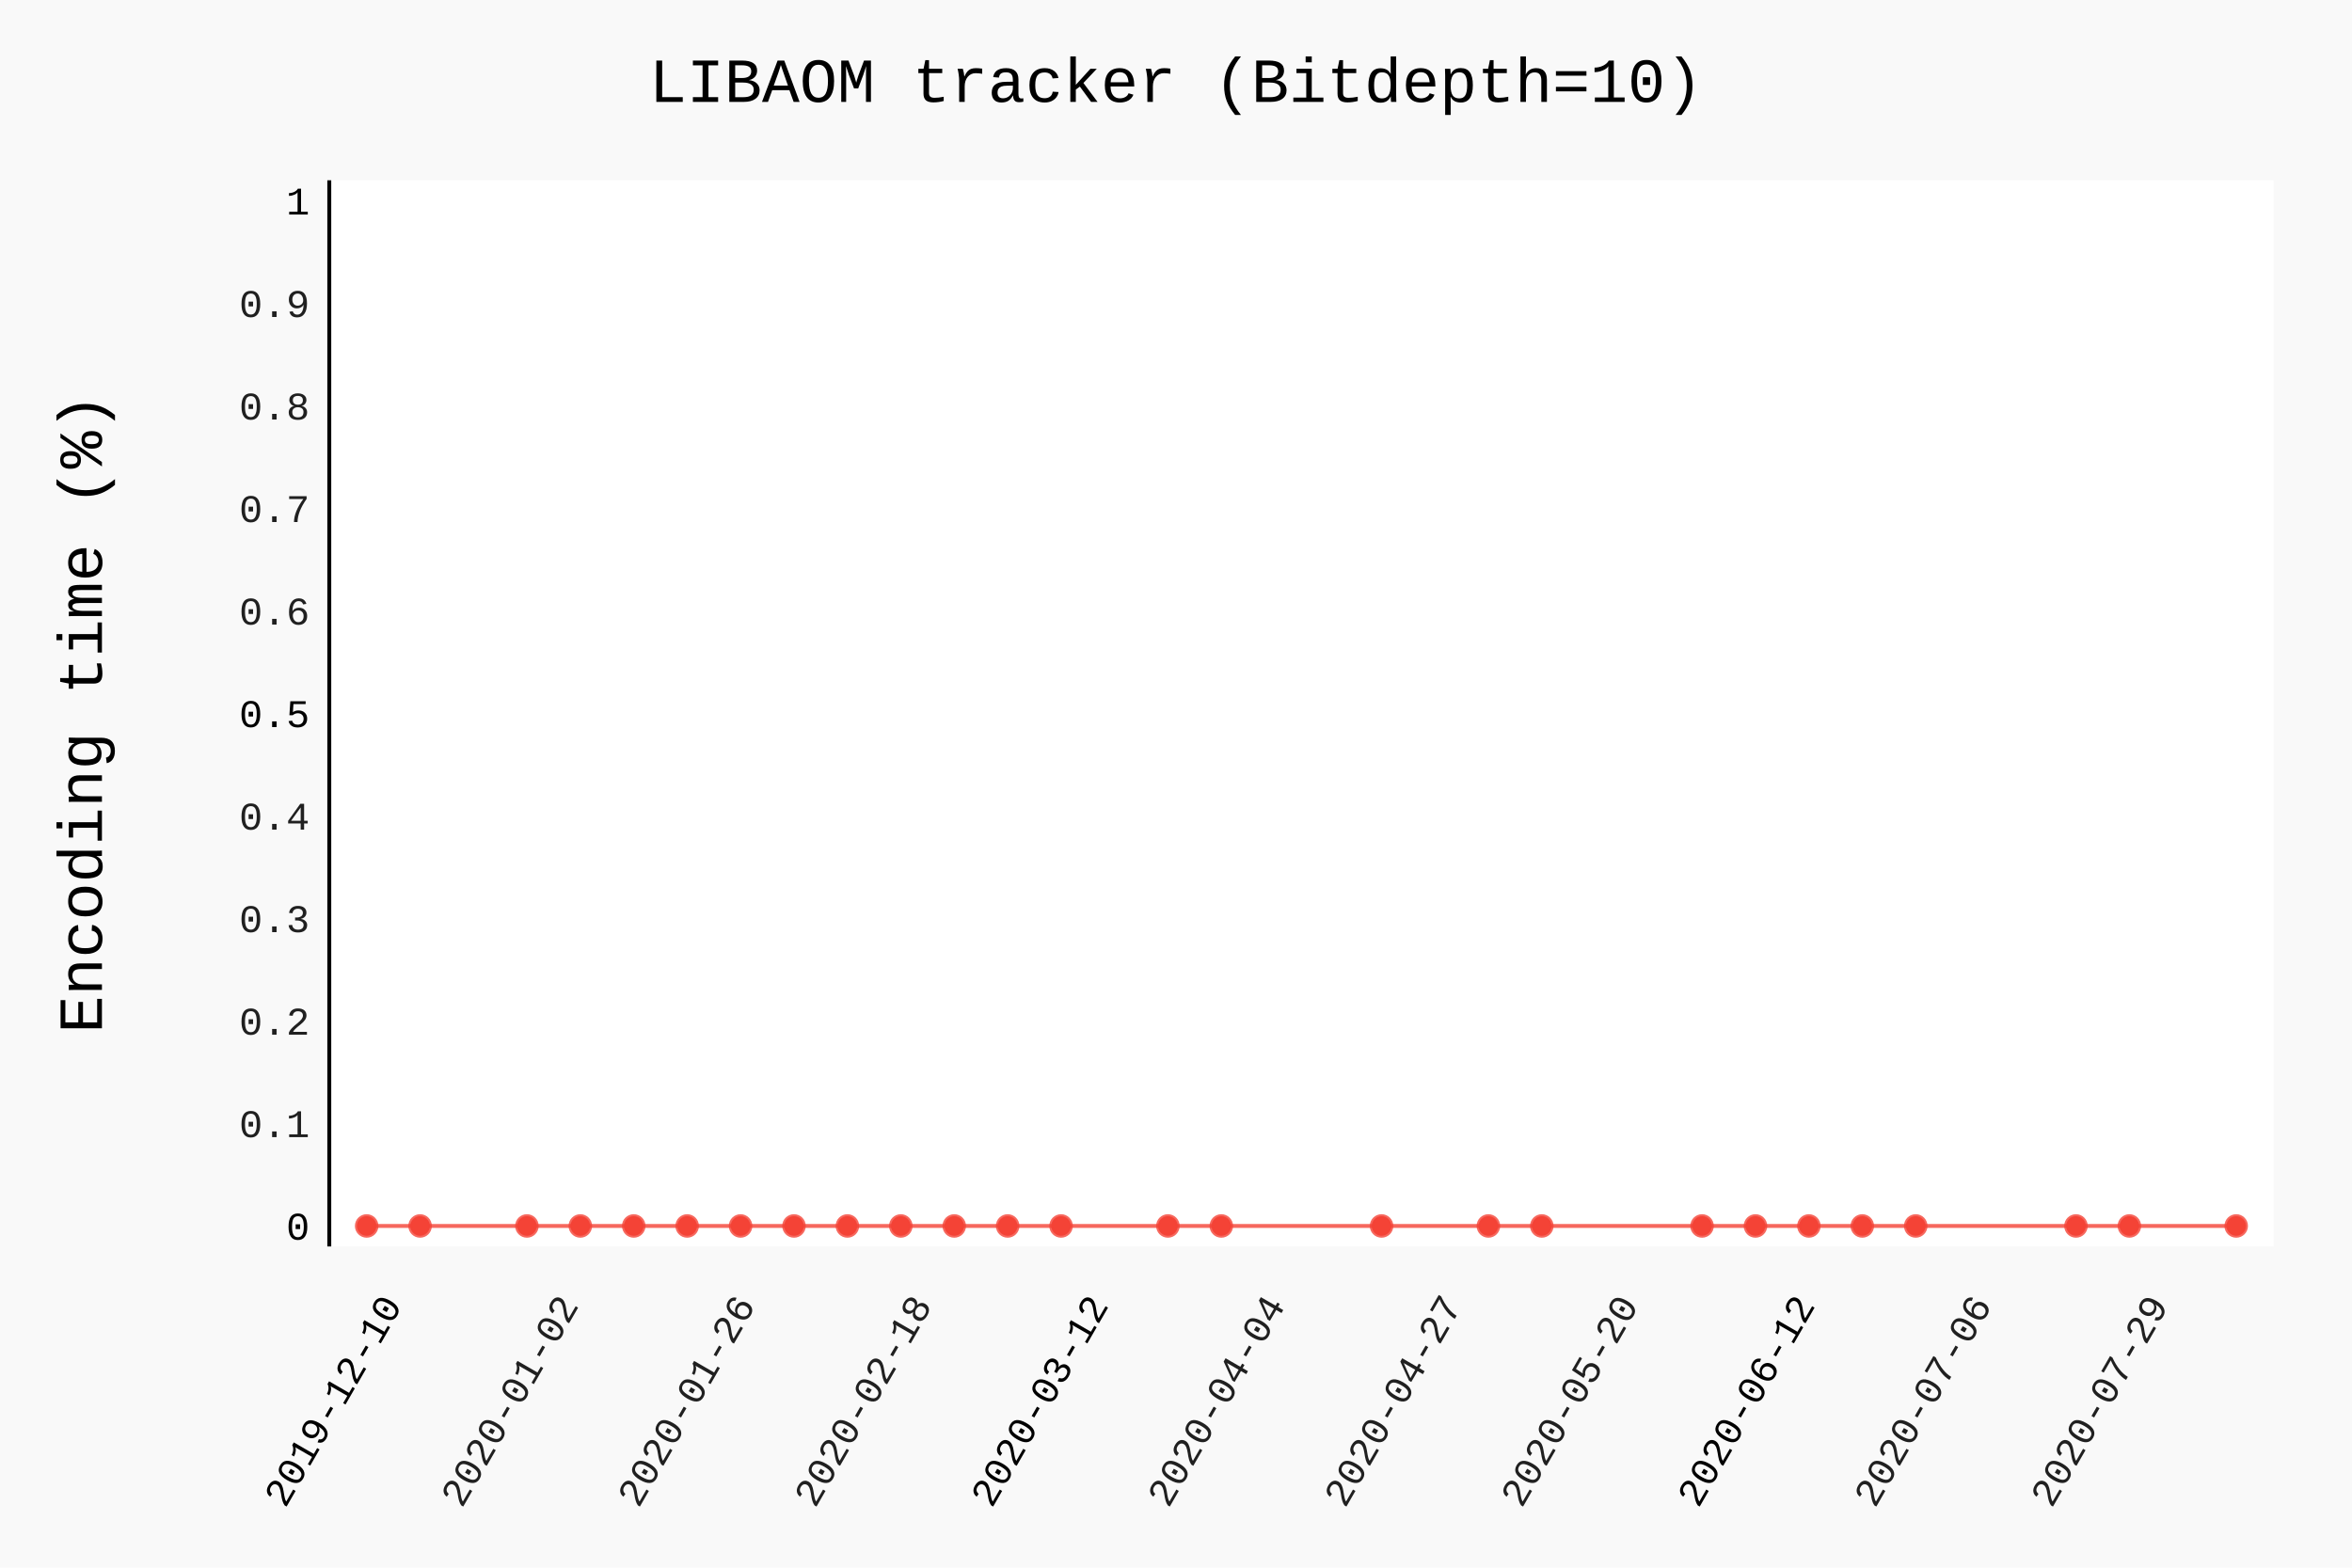
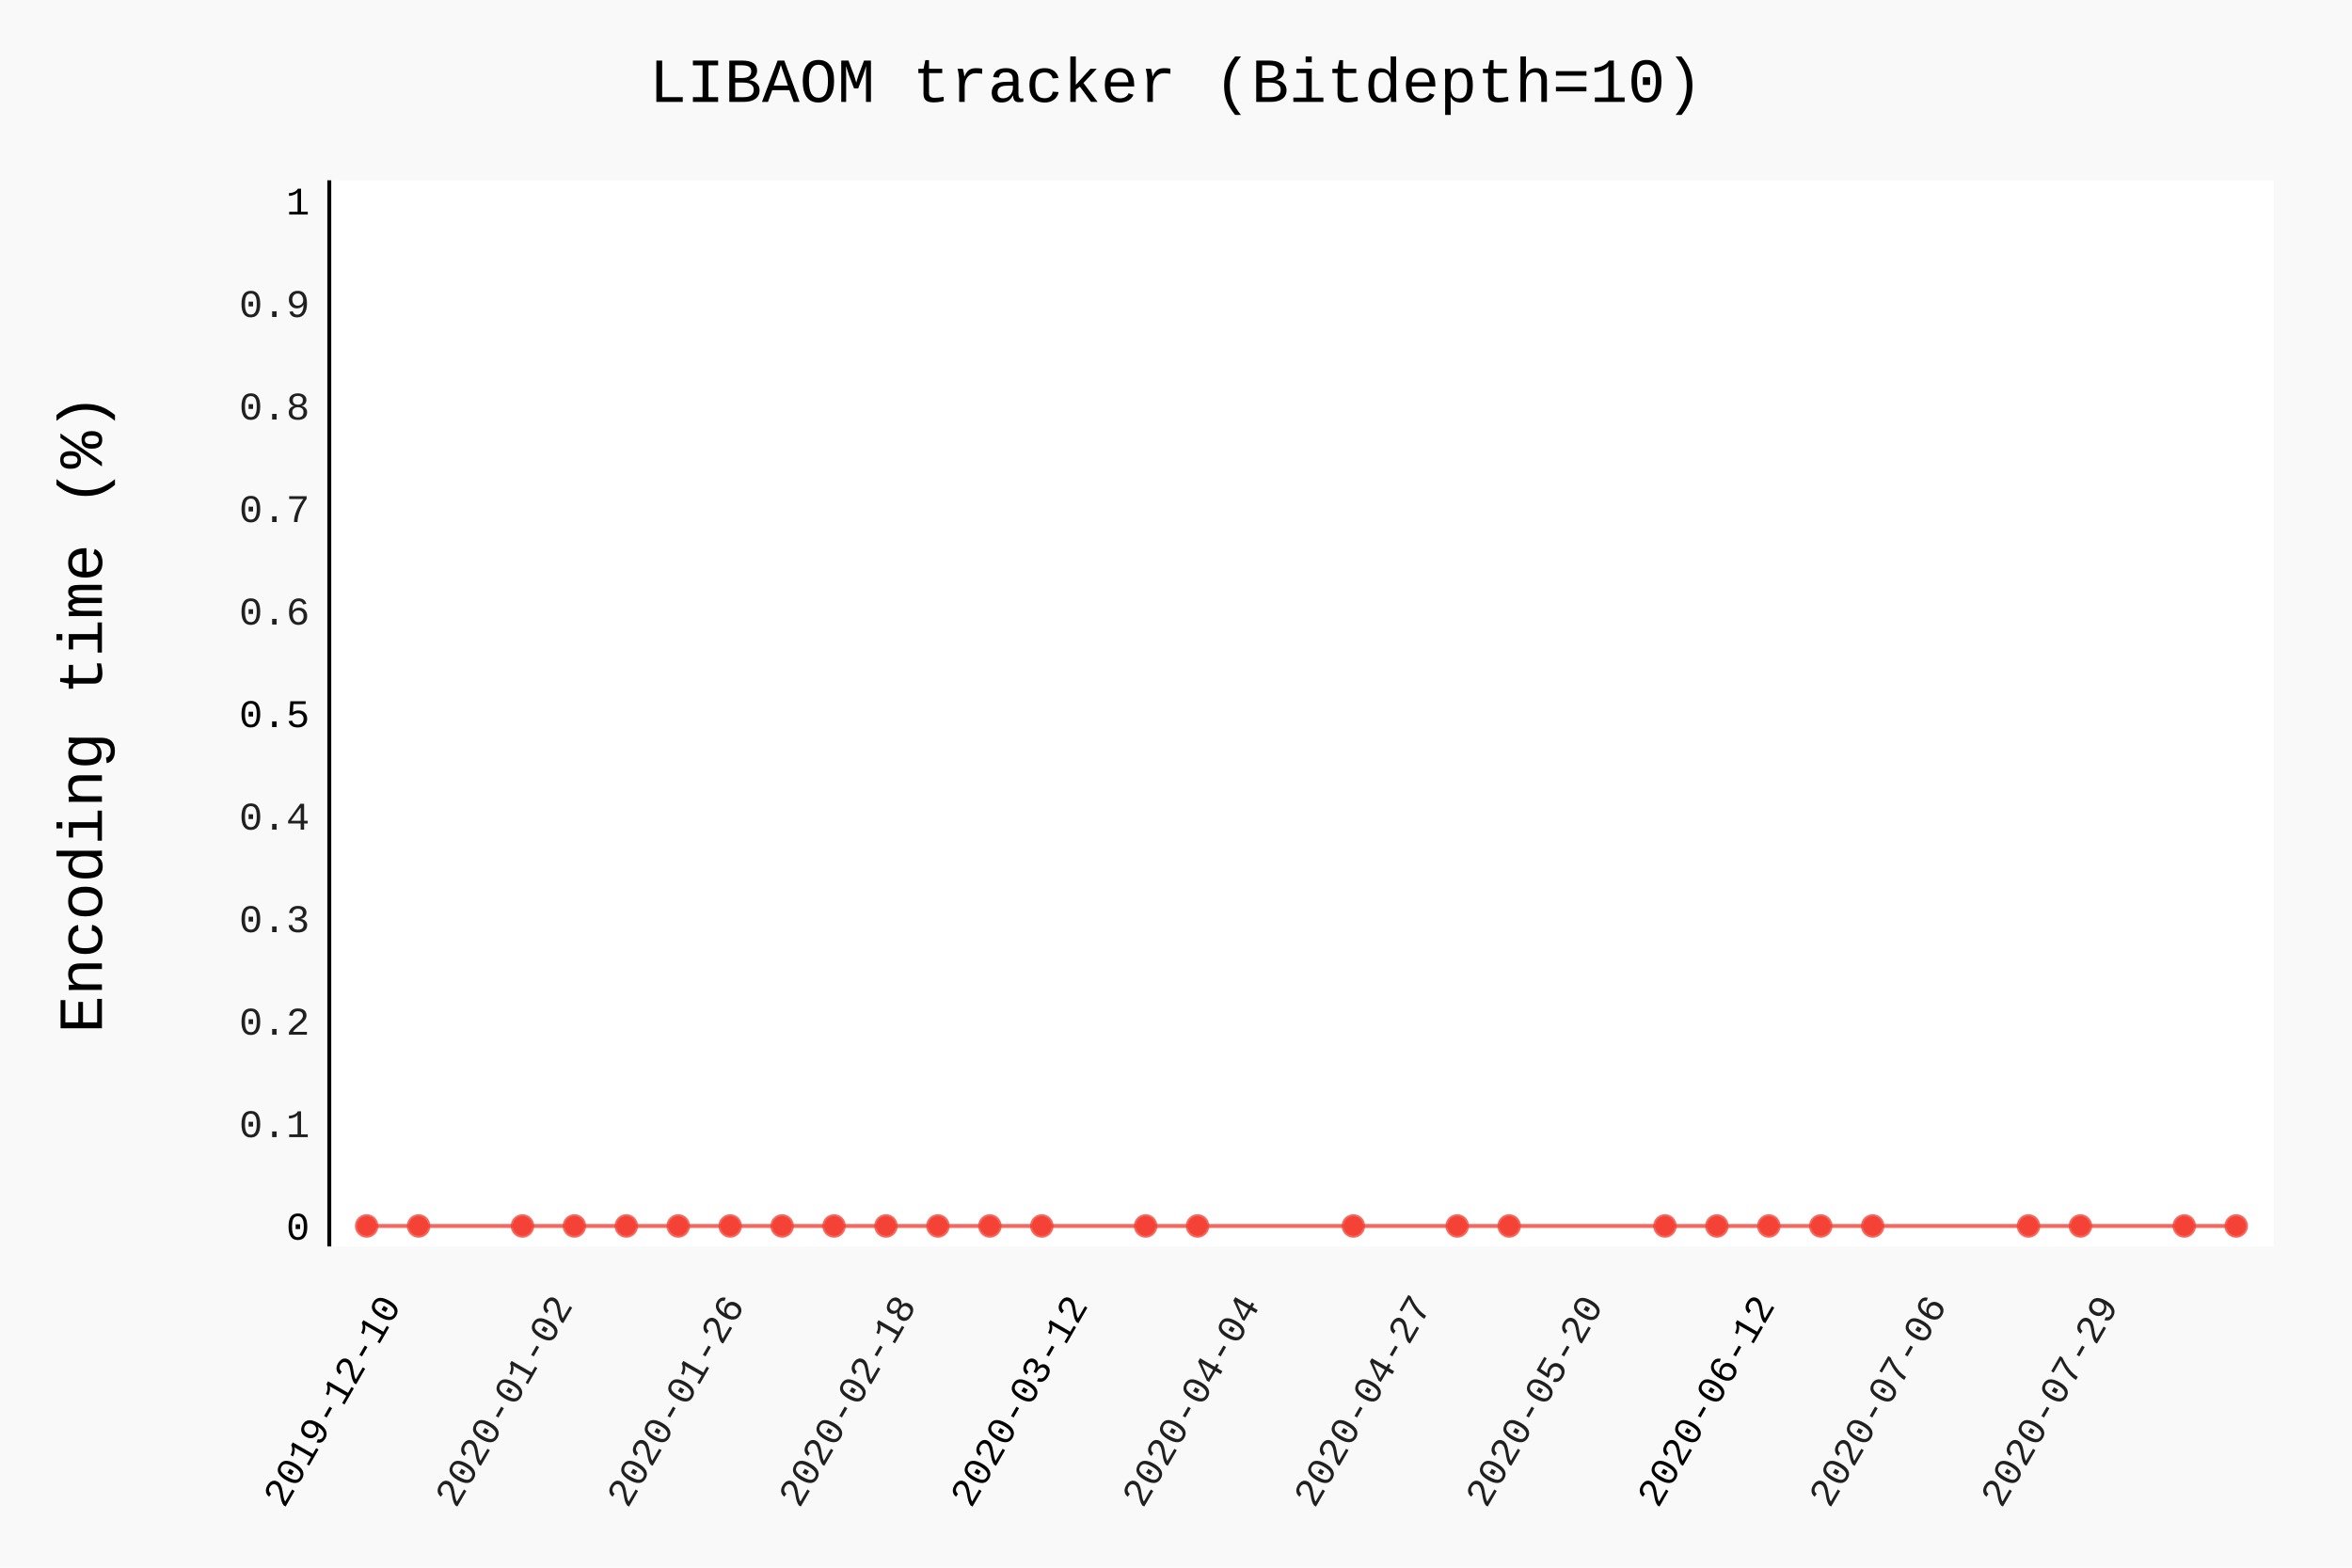
- <svg xmlns="http://www.w3.org/2000/svg" class="pygal-chart" id="chart-cbbcf643-1e58-4b3e-9956-f3c5bb8374a7" viewBox="0 0 600 400">
+ <svg xmlns="http://www.w3.org/2000/svg" class="pygal-chart" id="chart-44dece3c-244c-4600-844a-bf943f470599" viewBox="0 0 600 400">
  <defs>
-     <style type="text/css">#chart-cbbcf643-1e58-4b3e-9956-f3c5bb8374a7{-webkit-user-select:none;-webkit-font-smoothing:antialiased;font-family:Consolas,"Liberation Mono",Menlo,Courier,monospace}#chart-cbbcf643-1e58-4b3e-9956-f3c5bb8374a7 .title{font-family:Consolas,"Liberation Mono",Menlo,Courier,monospace;font-size:16px}#chart-cbbcf643-1e58-4b3e-9956-f3c5bb8374a7 .legends .legend text{font-family:Consolas,"Liberation Mono",Menlo,Courier,monospace;font-size:14px}#chart-cbbcf643-1e58-4b3e-9956-f3c5bb8374a7 .axis text{font-family:Consolas,"Liberation Mono",Menlo,Courier,monospace;font-size:10px}#chart-cbbcf643-1e58-4b3e-9956-f3c5bb8374a7 .axis text.major{font-family:Consolas,"Liberation Mono",Menlo,Courier,monospace;font-size:10px}#chart-cbbcf643-1e58-4b3e-9956-f3c5bb8374a7 .text-overlay text.value{font-family:Consolas,"Liberation Mono",Menlo,Courier,monospace;font-size:16px}#chart-cbbcf643-1e58-4b3e-9956-f3c5bb8374a7 .text-overlay text.label{font-family:Consolas,"Liberation Mono",Menlo,Courier,monospace;font-size:10px}#chart-cbbcf643-1e58-4b3e-9956-f3c5bb8374a7 .tooltip{font-family:Consolas,"Liberation Mono",Menlo,Courier,monospace;font-size:14px}#chart-cbbcf643-1e58-4b3e-9956-f3c5bb8374a7 text.no_data{font-family:Consolas,"Liberation Mono",Menlo,Courier,monospace;font-size:64px}
- #chart-cbbcf643-1e58-4b3e-9956-f3c5bb8374a7{background-color:rgba(249,249,249,1)}#chart-cbbcf643-1e58-4b3e-9956-f3c5bb8374a7 path,#chart-cbbcf643-1e58-4b3e-9956-f3c5bb8374a7 line,#chart-cbbcf643-1e58-4b3e-9956-f3c5bb8374a7 rect,#chart-cbbcf643-1e58-4b3e-9956-f3c5bb8374a7 circle{-webkit-transition:150ms;-moz-transition:150ms;transition:150ms}#chart-cbbcf643-1e58-4b3e-9956-f3c5bb8374a7 .graph &gt; .background{fill:rgba(249,249,249,1)}#chart-cbbcf643-1e58-4b3e-9956-f3c5bb8374a7 .plot &gt; .background{fill:rgba(255,255,255,1)}#chart-cbbcf643-1e58-4b3e-9956-f3c5bb8374a7 .graph{fill:rgba(0,0,0,.87)}#chart-cbbcf643-1e58-4b3e-9956-f3c5bb8374a7 text.no_data{fill:rgba(0,0,0,1)}#chart-cbbcf643-1e58-4b3e-9956-f3c5bb8374a7 .title{fill:rgba(0,0,0,1)}#chart-cbbcf643-1e58-4b3e-9956-f3c5bb8374a7 .legends .legend text{fill:rgba(0,0,0,.87)}#chart-cbbcf643-1e58-4b3e-9956-f3c5bb8374a7 .legends .legend:hover text{fill:rgba(0,0,0,1)}#chart-cbbcf643-1e58-4b3e-9956-f3c5bb8374a7 .axis .line{stroke:rgba(0,0,0,1)}#chart-cbbcf643-1e58-4b3e-9956-f3c5bb8374a7 .axis .guide.line{stroke:rgba(0,0,0,.54)}#chart-cbbcf643-1e58-4b3e-9956-f3c5bb8374a7 .axis .major.line{stroke:rgba(0,0,0,.87)}#chart-cbbcf643-1e58-4b3e-9956-f3c5bb8374a7 .axis text.major{fill:rgba(0,0,0,1)}#chart-cbbcf643-1e58-4b3e-9956-f3c5bb8374a7 .axis.y .guides:hover .guide.line,#chart-cbbcf643-1e58-4b3e-9956-f3c5bb8374a7 .line-graph .axis.x .guides:hover .guide.line,#chart-cbbcf643-1e58-4b3e-9956-f3c5bb8374a7 .stackedline-graph .axis.x .guides:hover .guide.line,#chart-cbbcf643-1e58-4b3e-9956-f3c5bb8374a7 .xy-graph .axis.x .guides:hover .guide.line{stroke:rgba(0,0,0,1)}#chart-cbbcf643-1e58-4b3e-9956-f3c5bb8374a7 .axis .guides:hover text{fill:rgba(0,0,0,1)}#chart-cbbcf643-1e58-4b3e-9956-f3c5bb8374a7 .reactive{fill-opacity:.7;stroke-opacity:.8}#chart-cbbcf643-1e58-4b3e-9956-f3c5bb8374a7 .ci{stroke:rgba(0,0,0,.87)}#chart-cbbcf643-1e58-4b3e-9956-f3c5bb8374a7 .reactive.active,#chart-cbbcf643-1e58-4b3e-9956-f3c5bb8374a7 .active .reactive{fill-opacity:.8;stroke-opacity:.9;stroke-width:4}#chart-cbbcf643-1e58-4b3e-9956-f3c5bb8374a7 .ci .reactive.active{stroke-width:1.5}#chart-cbbcf643-1e58-4b3e-9956-f3c5bb8374a7 .series text{fill:rgba(0,0,0,1)}#chart-cbbcf643-1e58-4b3e-9956-f3c5bb8374a7 .tooltip rect{fill:rgba(255,255,255,1);stroke:rgba(0,0,0,1);-webkit-transition:opacity 150ms;-moz-transition:opacity 150ms;transition:opacity 150ms}#chart-cbbcf643-1e58-4b3e-9956-f3c5bb8374a7 .tooltip .label{fill:rgba(0,0,0,.87)}#chart-cbbcf643-1e58-4b3e-9956-f3c5bb8374a7 .tooltip .label{fill:rgba(0,0,0,.87)}#chart-cbbcf643-1e58-4b3e-9956-f3c5bb8374a7 .tooltip .legend{font-size:.8em;fill:rgba(0,0,0,.54)}#chart-cbbcf643-1e58-4b3e-9956-f3c5bb8374a7 .tooltip .x_label{font-size:.6em;fill:rgba(0,0,0,1)}#chart-cbbcf643-1e58-4b3e-9956-f3c5bb8374a7 .tooltip .xlink{font-size:.5em;text-decoration:underline}#chart-cbbcf643-1e58-4b3e-9956-f3c5bb8374a7 .tooltip .value{font-size:1.5em}#chart-cbbcf643-1e58-4b3e-9956-f3c5bb8374a7 .bound{font-size:.5em}#chart-cbbcf643-1e58-4b3e-9956-f3c5bb8374a7 .max-value{font-size:.75em;fill:rgba(0,0,0,.54)}#chart-cbbcf643-1e58-4b3e-9956-f3c5bb8374a7 .map-element{fill:rgba(255,255,255,1);stroke:rgba(0,0,0,.54) !important}#chart-cbbcf643-1e58-4b3e-9956-f3c5bb8374a7 .map-element .reactive{fill-opacity:inherit;stroke-opacity:inherit}#chart-cbbcf643-1e58-4b3e-9956-f3c5bb8374a7 .color-0,#chart-cbbcf643-1e58-4b3e-9956-f3c5bb8374a7 .color-0 a:visited{stroke:#F44336;fill:#F44336}#chart-cbbcf643-1e58-4b3e-9956-f3c5bb8374a7 .text-overlay .color-0 text{fill:black}
- #chart-cbbcf643-1e58-4b3e-9956-f3c5bb8374a7 text.no_data{text-anchor:middle}#chart-cbbcf643-1e58-4b3e-9956-f3c5bb8374a7 .guide.line{fill:none}#chart-cbbcf643-1e58-4b3e-9956-f3c5bb8374a7 .centered{text-anchor:middle}#chart-cbbcf643-1e58-4b3e-9956-f3c5bb8374a7 .title{text-anchor:middle}#chart-cbbcf643-1e58-4b3e-9956-f3c5bb8374a7 .legends .legend text{fill-opacity:1}#chart-cbbcf643-1e58-4b3e-9956-f3c5bb8374a7 .axis.x text{text-anchor:middle}#chart-cbbcf643-1e58-4b3e-9956-f3c5bb8374a7 .axis.x:not(.web) text[transform]{text-anchor:start}#chart-cbbcf643-1e58-4b3e-9956-f3c5bb8374a7 .axis.x:not(.web) text[transform].backwards{text-anchor:end}#chart-cbbcf643-1e58-4b3e-9956-f3c5bb8374a7 .axis.y text{text-anchor:end}#chart-cbbcf643-1e58-4b3e-9956-f3c5bb8374a7 .axis.y text[transform].backwards{text-anchor:start}#chart-cbbcf643-1e58-4b3e-9956-f3c5bb8374a7 .axis.y2 text{text-anchor:start}#chart-cbbcf643-1e58-4b3e-9956-f3c5bb8374a7 .axis.y2 text[transform].backwards{text-anchor:end}#chart-cbbcf643-1e58-4b3e-9956-f3c5bb8374a7 .axis .guide.line{stroke-dasharray:4,4}#chart-cbbcf643-1e58-4b3e-9956-f3c5bb8374a7 .axis .major.guide.line{stroke-dasharray:6,6}#chart-cbbcf643-1e58-4b3e-9956-f3c5bb8374a7 .horizontal .axis.y .guide.line,#chart-cbbcf643-1e58-4b3e-9956-f3c5bb8374a7 .horizontal .axis.y2 .guide.line,#chart-cbbcf643-1e58-4b3e-9956-f3c5bb8374a7 .vertical .axis.x .guide.line{opacity:0}#chart-cbbcf643-1e58-4b3e-9956-f3c5bb8374a7 .horizontal .axis.always_show .guide.line,#chart-cbbcf643-1e58-4b3e-9956-f3c5bb8374a7 .vertical .axis.always_show .guide.line{opacity:1 !important}#chart-cbbcf643-1e58-4b3e-9956-f3c5bb8374a7 .axis.y .guides:hover .guide.line,#chart-cbbcf643-1e58-4b3e-9956-f3c5bb8374a7 .axis.y2 .guides:hover .guide.line,#chart-cbbcf643-1e58-4b3e-9956-f3c5bb8374a7 .axis.x .guides:hover .guide.line{opacity:1}#chart-cbbcf643-1e58-4b3e-9956-f3c5bb8374a7 .axis .guides:hover text{opacity:1}#chart-cbbcf643-1e58-4b3e-9956-f3c5bb8374a7 .nofill{fill:none}#chart-cbbcf643-1e58-4b3e-9956-f3c5bb8374a7 .subtle-fill{fill-opacity:.2}#chart-cbbcf643-1e58-4b3e-9956-f3c5bb8374a7 .dot{stroke-width:1px;fill-opacity:1}#chart-cbbcf643-1e58-4b3e-9956-f3c5bb8374a7 .dot.active{stroke-width:5px}#chart-cbbcf643-1e58-4b3e-9956-f3c5bb8374a7 .dot.negative{fill:transparent}#chart-cbbcf643-1e58-4b3e-9956-f3c5bb8374a7 text,#chart-cbbcf643-1e58-4b3e-9956-f3c5bb8374a7 tspan{stroke:none !important}#chart-cbbcf643-1e58-4b3e-9956-f3c5bb8374a7 .series text.active{opacity:1}#chart-cbbcf643-1e58-4b3e-9956-f3c5bb8374a7 .tooltip rect{fill-opacity:.95;stroke-width:.5}#chart-cbbcf643-1e58-4b3e-9956-f3c5bb8374a7 .tooltip text{fill-opacity:1}#chart-cbbcf643-1e58-4b3e-9956-f3c5bb8374a7 .showable{visibility:hidden}#chart-cbbcf643-1e58-4b3e-9956-f3c5bb8374a7 .showable.shown{visibility:visible}#chart-cbbcf643-1e58-4b3e-9956-f3c5bb8374a7 .gauge-background{fill:rgba(229,229,229,1);stroke:none}#chart-cbbcf643-1e58-4b3e-9956-f3c5bb8374a7 .bg-lines{stroke:rgba(249,249,249,1);stroke-width:2px}</style>
+     <style type="text/css">#chart-44dece3c-244c-4600-844a-bf943f470599{-webkit-user-select:none;-webkit-font-smoothing:antialiased;font-family:Consolas,"Liberation Mono",Menlo,Courier,monospace}#chart-44dece3c-244c-4600-844a-bf943f470599 .title{font-family:Consolas,"Liberation Mono",Menlo,Courier,monospace;font-size:16px}#chart-44dece3c-244c-4600-844a-bf943f470599 .legends .legend text{font-family:Consolas,"Liberation Mono",Menlo,Courier,monospace;font-size:14px}#chart-44dece3c-244c-4600-844a-bf943f470599 .axis text{font-family:Consolas,"Liberation Mono",Menlo,Courier,monospace;font-size:10px}#chart-44dece3c-244c-4600-844a-bf943f470599 .axis text.major{font-family:Consolas,"Liberation Mono",Menlo,Courier,monospace;font-size:10px}#chart-44dece3c-244c-4600-844a-bf943f470599 .text-overlay text.value{font-family:Consolas,"Liberation Mono",Menlo,Courier,monospace;font-size:16px}#chart-44dece3c-244c-4600-844a-bf943f470599 .text-overlay text.label{font-family:Consolas,"Liberation Mono",Menlo,Courier,monospace;font-size:10px}#chart-44dece3c-244c-4600-844a-bf943f470599 .tooltip{font-family:Consolas,"Liberation Mono",Menlo,Courier,monospace;font-size:14px}#chart-44dece3c-244c-4600-844a-bf943f470599 text.no_data{font-family:Consolas,"Liberation Mono",Menlo,Courier,monospace;font-size:64px}
+ #chart-44dece3c-244c-4600-844a-bf943f470599{background-color:rgba(249,249,249,1)}#chart-44dece3c-244c-4600-844a-bf943f470599 path,#chart-44dece3c-244c-4600-844a-bf943f470599 line,#chart-44dece3c-244c-4600-844a-bf943f470599 rect,#chart-44dece3c-244c-4600-844a-bf943f470599 circle{-webkit-transition:150ms;-moz-transition:150ms;transition:150ms}#chart-44dece3c-244c-4600-844a-bf943f470599 .graph &gt; .background{fill:rgba(249,249,249,1)}#chart-44dece3c-244c-4600-844a-bf943f470599 .plot &gt; .background{fill:rgba(255,255,255,1)}#chart-44dece3c-244c-4600-844a-bf943f470599 .graph{fill:rgba(0,0,0,.87)}#chart-44dece3c-244c-4600-844a-bf943f470599 text.no_data{fill:rgba(0,0,0,1)}#chart-44dece3c-244c-4600-844a-bf943f470599 .title{fill:rgba(0,0,0,1)}#chart-44dece3c-244c-4600-844a-bf943f470599 .legends .legend text{fill:rgba(0,0,0,.87)}#chart-44dece3c-244c-4600-844a-bf943f470599 .legends .legend:hover text{fill:rgba(0,0,0,1)}#chart-44dece3c-244c-4600-844a-bf943f470599 .axis .line{stroke:rgba(0,0,0,1)}#chart-44dece3c-244c-4600-844a-bf943f470599 .axis .guide.line{stroke:rgba(0,0,0,.54)}#chart-44dece3c-244c-4600-844a-bf943f470599 .axis .major.line{stroke:rgba(0,0,0,.87)}#chart-44dece3c-244c-4600-844a-bf943f470599 .axis text.major{fill:rgba(0,0,0,1)}#chart-44dece3c-244c-4600-844a-bf943f470599 .axis.y .guides:hover .guide.line,#chart-44dece3c-244c-4600-844a-bf943f470599 .line-graph .axis.x .guides:hover .guide.line,#chart-44dece3c-244c-4600-844a-bf943f470599 .stackedline-graph .axis.x .guides:hover .guide.line,#chart-44dece3c-244c-4600-844a-bf943f470599 .xy-graph .axis.x .guides:hover .guide.line{stroke:rgba(0,0,0,1)}#chart-44dece3c-244c-4600-844a-bf943f470599 .axis .guides:hover text{fill:rgba(0,0,0,1)}#chart-44dece3c-244c-4600-844a-bf943f470599 .reactive{fill-opacity:.7;stroke-opacity:.8}#chart-44dece3c-244c-4600-844a-bf943f470599 .ci{stroke:rgba(0,0,0,.87)}#chart-44dece3c-244c-4600-844a-bf943f470599 .reactive.active,#chart-44dece3c-244c-4600-844a-bf943f470599 .active .reactive{fill-opacity:.8;stroke-opacity:.9;stroke-width:4}#chart-44dece3c-244c-4600-844a-bf943f470599 .ci .reactive.active{stroke-width:1.5}#chart-44dece3c-244c-4600-844a-bf943f470599 .series text{fill:rgba(0,0,0,1)}#chart-44dece3c-244c-4600-844a-bf943f470599 .tooltip rect{fill:rgba(255,255,255,1);stroke:rgba(0,0,0,1);-webkit-transition:opacity 150ms;-moz-transition:opacity 150ms;transition:opacity 150ms}#chart-44dece3c-244c-4600-844a-bf943f470599 .tooltip .label{fill:rgba(0,0,0,.87)}#chart-44dece3c-244c-4600-844a-bf943f470599 .tooltip .label{fill:rgba(0,0,0,.87)}#chart-44dece3c-244c-4600-844a-bf943f470599 .tooltip .legend{font-size:.8em;fill:rgba(0,0,0,.54)}#chart-44dece3c-244c-4600-844a-bf943f470599 .tooltip .x_label{font-size:.6em;fill:rgba(0,0,0,1)}#chart-44dece3c-244c-4600-844a-bf943f470599 .tooltip .xlink{font-size:.5em;text-decoration:underline}#chart-44dece3c-244c-4600-844a-bf943f470599 .tooltip .value{font-size:1.5em}#chart-44dece3c-244c-4600-844a-bf943f470599 .bound{font-size:.5em}#chart-44dece3c-244c-4600-844a-bf943f470599 .max-value{font-size:.75em;fill:rgba(0,0,0,.54)}#chart-44dece3c-244c-4600-844a-bf943f470599 .map-element{fill:rgba(255,255,255,1);stroke:rgba(0,0,0,.54) !important}#chart-44dece3c-244c-4600-844a-bf943f470599 .map-element .reactive{fill-opacity:inherit;stroke-opacity:inherit}#chart-44dece3c-244c-4600-844a-bf943f470599 .color-0,#chart-44dece3c-244c-4600-844a-bf943f470599 .color-0 a:visited{stroke:#F44336;fill:#F44336}#chart-44dece3c-244c-4600-844a-bf943f470599 .text-overlay .color-0 text{fill:black}
+ #chart-44dece3c-244c-4600-844a-bf943f470599 text.no_data{text-anchor:middle}#chart-44dece3c-244c-4600-844a-bf943f470599 .guide.line{fill:none}#chart-44dece3c-244c-4600-844a-bf943f470599 .centered{text-anchor:middle}#chart-44dece3c-244c-4600-844a-bf943f470599 .title{text-anchor:middle}#chart-44dece3c-244c-4600-844a-bf943f470599 .legends .legend text{fill-opacity:1}#chart-44dece3c-244c-4600-844a-bf943f470599 .axis.x text{text-anchor:middle}#chart-44dece3c-244c-4600-844a-bf943f470599 .axis.x:not(.web) text[transform]{text-anchor:start}#chart-44dece3c-244c-4600-844a-bf943f470599 .axis.x:not(.web) text[transform].backwards{text-anchor:end}#chart-44dece3c-244c-4600-844a-bf943f470599 .axis.y text{text-anchor:end}#chart-44dece3c-244c-4600-844a-bf943f470599 .axis.y text[transform].backwards{text-anchor:start}#chart-44dece3c-244c-4600-844a-bf943f470599 .axis.y2 text{text-anchor:start}#chart-44dece3c-244c-4600-844a-bf943f470599 .axis.y2 text[transform].backwards{text-anchor:end}#chart-44dece3c-244c-4600-844a-bf943f470599 .axis .guide.line{stroke-dasharray:4,4}#chart-44dece3c-244c-4600-844a-bf943f470599 .axis .major.guide.line{stroke-dasharray:6,6}#chart-44dece3c-244c-4600-844a-bf943f470599 .horizontal .axis.y .guide.line,#chart-44dece3c-244c-4600-844a-bf943f470599 .horizontal .axis.y2 .guide.line,#chart-44dece3c-244c-4600-844a-bf943f470599 .vertical .axis.x .guide.line{opacity:0}#chart-44dece3c-244c-4600-844a-bf943f470599 .horizontal .axis.always_show .guide.line,#chart-44dece3c-244c-4600-844a-bf943f470599 .vertical .axis.always_show .guide.line{opacity:1 !important}#chart-44dece3c-244c-4600-844a-bf943f470599 .axis.y .guides:hover .guide.line,#chart-44dece3c-244c-4600-844a-bf943f470599 .axis.y2 .guides:hover .guide.line,#chart-44dece3c-244c-4600-844a-bf943f470599 .axis.x .guides:hover .guide.line{opacity:1}#chart-44dece3c-244c-4600-844a-bf943f470599 .axis .guides:hover text{opacity:1}#chart-44dece3c-244c-4600-844a-bf943f470599 .nofill{fill:none}#chart-44dece3c-244c-4600-844a-bf943f470599 .subtle-fill{fill-opacity:.2}#chart-44dece3c-244c-4600-844a-bf943f470599 .dot{stroke-width:1px;fill-opacity:1}#chart-44dece3c-244c-4600-844a-bf943f470599 .dot.active{stroke-width:5px}#chart-44dece3c-244c-4600-844a-bf943f470599 .dot.negative{fill:transparent}#chart-44dece3c-244c-4600-844a-bf943f470599 text,#chart-44dece3c-244c-4600-844a-bf943f470599 tspan{stroke:none !important}#chart-44dece3c-244c-4600-844a-bf943f470599 .series text.active{opacity:1}#chart-44dece3c-244c-4600-844a-bf943f470599 .tooltip rect{fill-opacity:.95;stroke-width:.5}#chart-44dece3c-244c-4600-844a-bf943f470599 .tooltip text{fill-opacity:1}#chart-44dece3c-244c-4600-844a-bf943f470599 .showable{visibility:hidden}#chart-44dece3c-244c-4600-844a-bf943f470599 .showable.shown{visibility:visible}#chart-44dece3c-244c-4600-844a-bf943f470599 .gauge-background{fill:rgba(229,229,229,1);stroke:none}#chart-44dece3c-244c-4600-844a-bf943f470599 .bg-lines{stroke:rgba(249,249,249,1);stroke-width:2px}</style>
  </defs>
  <g class="graph datetimeline-graph vertical">
    <rect class="background" height="400" width="600" x="0" y="0" />
    <g class="plot" transform="translate(84, 46)">
      <rect class="background" height="272.038" width="496.0" x="0" y="0" />
      <g class="axis y">
        <g class="guides">
          <text class="major" x="-5" y="270.307">0</text>
        </g>
        <g class="guides">
          <text class="" x="-5" y="244.149">0.1</text>
        </g>
        <g class="guides">
          <text class="" x="-5" y="217.992">0.2</text>
        </g>
        <g class="guides">
          <text class="" x="-5" y="191.834">0.3</text>
        </g>
        <g class="guides">
          <text class="" x="-5" y="165.677">0.4</text>
        </g>
        <g class="guides">
          <text class="major" x="-5" y="139.519">0.5</text>
        </g>
        <g class="guides">
          <text class="" x="-5" y="113.362">0.6</text>
        </g>
        <g class="guides">
          <text class="" x="-5" y="87.204">0.7</text>
        </g>
        <g class="guides">
          <text class="" x="-5" y="61.047">0.8</text>
        </g>
        <g class="guides">
          <text class="" x="-5" y="34.889">0.9</text>
        </g>
        <g class="guides">
          <text class="major" x="-5" y="8.732">1</text>
        </g>
      </g>
      <g class="axis x">
        <path class="line" d="M0 0 v272.038" />
        <g class="guides">
-           <path class="major guide line" d="M18.767 0 v272.038" />
-           <text class="major backwards" transform="rotate(300 18.76691 287.0385)" x="18.767" y="287.038">2019-12-10</text>
+           <path class="major guide line" d="M18.511 0 v272.038" />
+           <text class="major backwards" transform="rotate(300 18.51056 287.0385)" x="18.511" y="287.038">2019-12-10</text>
        </g>
        <g class="guides">
-           <path class="guide line" d="M63.828 0 v272.038" />
-           <text class="backwards" transform="rotate(300 63.82766 287.0385)" x="63.828" y="287.038">2020-01-02</text>
+           <path class="guide line" d="M62.32 0 v272.038" />
+           <text class="backwards" transform="rotate(300 62.31963 287.0385)" x="62.32" y="287.038">2020-01-02</text>
        </g>
        <g class="guides">
-           <path class="guide line" d="M108.888 0 v272.038" />
-           <text class="backwards" transform="rotate(300 108.8884 287.0385)" x="108.888" y="287.038">2020-01-26</text>
+           <path class="guide line" d="M106.129 0 v272.038" />
+           <text class="backwards" transform="rotate(300 106.1287 287.0385)" x="106.129" y="287.038">2020-01-26</text>
        </g>
        <g class="guides">
-           <path class="guide line" d="M153.949 0 v272.038" />
-           <text class="backwards" transform="rotate(300 153.9492 287.0385)" x="153.949" y="287.038">2020-02-18</text>
+           <path class="guide line" d="M149.938 0 v272.038" />
+           <text class="backwards" transform="rotate(300 149.9378 287.0385)" x="149.938" y="287.038">2020-02-18</text>
        </g>
        <g class="guides">
-           <path class="major guide line" d="M199.01 0 v272.038" />
-           <text class="major backwards" transform="rotate(300 199.0099 287.0385)" x="199.01" y="287.038">2020-03-12</text>
+           <path class="major guide line" d="M193.747 0 v272.038" />
+           <text class="major backwards" transform="rotate(300 193.7468 287.0385)" x="193.747" y="287.038">2020-03-12</text>
        </g>
        <g class="guides">
-           <path class="guide line" d="M244.071 0 v272.038" />
-           <text class="backwards" transform="rotate(300 244.0707 287.0385)" x="244.071" y="287.038">2020-04-04</text>
+           <path class="guide line" d="M237.556 0 v272.038" />
+           <text class="backwards" transform="rotate(300 237.5559 287.0385)" x="237.556" y="287.038">2020-04-04</text>
        </g>
        <g class="guides">
-           <path class="guide line" d="M289.131 0 v272.038" />
-           <text class="backwards" transform="rotate(300 289.1315 287.0385)" x="289.131" y="287.038">2020-04-27</text>
+           <path class="guide line" d="M281.365 0 v272.038" />
+           <text class="backwards" transform="rotate(300 281.365 287.0385)" x="281.365" y="287.038">2020-04-27</text>
        </g>
        <g class="guides">
-           <path class="guide line" d="M334.192 0 v272.038" />
-           <text class="backwards" transform="rotate(300 334.1922 287.0385)" x="334.192" y="287.038">2020-05-20</text>
+           <path class="guide line" d="M325.174 0 v272.038" />
+           <text class="backwards" transform="rotate(300 325.1741 287.0385)" x="325.174" y="287.038">2020-05-20</text>
        </g>
        <g class="guides">
-           <path class="major guide line" d="M379.253 0 v272.038" />
-           <text class="major backwards" transform="rotate(300 379.253 287.0385)" x="379.253" y="287.038">2020-06-12</text>
+           <path class="major guide line" d="M368.983 0 v272.038" />
+           <text class="major backwards" transform="rotate(300 368.9831 287.0385)" x="368.983" y="287.038">2020-06-12</text>
        </g>
        <g class="guides">
-           <path class="guide line" d="M424.314 0 v272.038" />
-           <text class="backwards" transform="rotate(300 424.3137 287.0385)" x="424.314" y="287.038">2020-07-06</text>
+           <path class="guide line" d="M412.792 0 v272.038" />
+           <text class="backwards" transform="rotate(300 412.7922 287.0385)" x="412.792" y="287.038">2020-07-06</text>
        </g>
        <g class="guides">
-           <path class="guide line" d="M469.374 0 v272.038" />
-           <text class="backwards" transform="rotate(300 469.3745 287.0385)" x="469.374" y="287.038">2020-07-29</text>
+           <path class="guide line" d="M456.601 0 v272.038" />
+           <text class="backwards" transform="rotate(300 456.6013 287.0385)" x="456.601" y="287.038">2020-07-29</text>
        </g>
      </g>
      <g class="series serie-0 color-0">
-         <path class="line reactive nofill" d="M9.538 266.807 L23.165 266.807 50.418 266.807 64.044 266.807 77.67 266.807 91.297 266.807 104.923 266.807 118.549 266.807 132.176 266.807 145.802 266.807 159.429 266.807 173.055 266.807 186.681 266.807 213.934 266.807 227.56 266.807 268.44 266.807 295.692 266.807 309.319 266.807 350.198 266.807 363.824 266.807 377.451 266.807 391.077 266.807 404.703 266.807 445.582 266.807 459.209 266.807 486.462 266.807" />
+         <path class="line reactive nofill" d="M9.538 266.807 L22.786 266.807 49.282 266.807 62.53 266.807 75.778 266.807 89.026 266.807 102.274 266.807 115.521 266.807 128.769 266.807 142.017 266.807 155.265 266.807 168.513 266.807 181.761 266.807 208.256 266.807 221.504 266.807 261.248 266.807 287.744 266.807 300.991 266.807 340.735 266.807 353.983 266.807 367.231 266.807 380.479 266.807 393.726 266.807 433.47 266.807 446.718 266.807 473.214 266.807 486.462 266.807" />
      </g>
    </g>
    <g class="titles">
      <text class="title plot_title" x="300.0" y="26">LIBAOM tracker (Bitdepth=10)</text>
      <text class="title" transform="rotate(-90 0 182.0192)" x="0" y="208.019">Encoding time (%)</text>
    </g>
    <g class="plot overlay" transform="translate(84, 46)">
      <g class="series serie-0 color-0">
        <g class="dots">
          <circle class="dot reactive tooltip-trigger" cx="9.538" cy="266.807" r="2.5" />
        </g>
        <g class="dots">
-           <circle class="dot reactive tooltip-trigger" cx="23.165" cy="266.807" r="2.5" />
+           <circle class="dot reactive tooltip-trigger" cx="22.786" cy="266.807" r="2.5" />
        </g>
        <g class="dots">
-           <circle class="dot reactive tooltip-trigger" cx="50.418" cy="266.807" r="2.5" />
+           <circle class="dot reactive tooltip-trigger" cx="49.282" cy="266.807" r="2.5" />
        </g>
        <g class="dots">
-           <circle class="dot reactive tooltip-trigger" cx="64.044" cy="266.807" r="2.5" />
+           <circle class="dot reactive tooltip-trigger" cx="62.53" cy="266.807" r="2.5" />
        </g>
        <g class="dots">
-           <circle class="dot reactive tooltip-trigger" cx="77.67" cy="266.807" r="2.5" />
+           <circle class="dot reactive tooltip-trigger" cx="75.778" cy="266.807" r="2.5" />
        </g>
        <g class="dots">
-           <circle class="dot reactive tooltip-trigger" cx="91.297" cy="266.807" r="2.5" />
+           <circle class="dot reactive tooltip-trigger" cx="89.026" cy="266.807" r="2.5" />
        </g>
        <g class="dots">
-           <circle class="dot reactive tooltip-trigger" cx="104.923" cy="266.807" r="2.5" />
+           <circle class="dot reactive tooltip-trigger" cx="102.274" cy="266.807" r="2.5" />
        </g>
        <g class="dots">
-           <circle class="dot reactive tooltip-trigger" cx="118.549" cy="266.807" r="2.5" />
+           <circle class="dot reactive tooltip-trigger" cx="115.521" cy="266.807" r="2.5" />
        </g>
        <g class="dots">
-           <circle class="dot reactive tooltip-trigger" cx="132.176" cy="266.807" r="2.5" />
+           <circle class="dot reactive tooltip-trigger" cx="128.769" cy="266.807" r="2.5" />
        </g>
        <g class="dots">
-           <circle class="dot reactive tooltip-trigger" cx="145.802" cy="266.807" r="2.5" />
+           <circle class="dot reactive tooltip-trigger" cx="142.017" cy="266.807" r="2.5" />
        </g>
        <g class="dots">
-           <circle class="dot reactive tooltip-trigger" cx="159.429" cy="266.807" r="2.5" />
+           <circle class="dot reactive tooltip-trigger" cx="155.265" cy="266.807" r="2.5" />
        </g>
        <g class="dots">
-           <circle class="dot reactive tooltip-trigger" cx="173.055" cy="266.807" r="2.5" />
+           <circle class="dot reactive tooltip-trigger" cx="168.513" cy="266.807" r="2.5" />
        </g>
        <g class="dots">
-           <circle class="dot reactive tooltip-trigger" cx="186.681" cy="266.807" r="2.5" />
+           <circle class="dot reactive tooltip-trigger" cx="181.761" cy="266.807" r="2.5" />
        </g>
        <g class="dots">
-           <circle class="dot reactive tooltip-trigger" cx="213.934" cy="266.807" r="2.5" />
+           <circle class="dot reactive tooltip-trigger" cx="208.256" cy="266.807" r="2.5" />
        </g>
        <g class="dots">
-           <circle class="dot reactive tooltip-trigger" cx="227.56" cy="266.807" r="2.5" />
+           <circle class="dot reactive tooltip-trigger" cx="221.504" cy="266.807" r="2.5" />
        </g>
        <g class="dots">
-           <circle class="dot reactive tooltip-trigger" cx="268.44" cy="266.807" r="2.5" />
+           <circle class="dot reactive tooltip-trigger" cx="261.248" cy="266.807" r="2.5" />
        </g>
        <g class="dots">
-           <circle class="dot reactive tooltip-trigger" cx="295.692" cy="266.807" r="2.5" />
+           <circle class="dot reactive tooltip-trigger" cx="287.744" cy="266.807" r="2.5" />
        </g>
        <g class="dots">
-           <circle class="dot reactive tooltip-trigger" cx="309.319" cy="266.807" r="2.5" />
+           <circle class="dot reactive tooltip-trigger" cx="300.991" cy="266.807" r="2.5" />
        </g>
        <g class="dots">
-           <circle class="dot reactive tooltip-trigger" cx="350.198" cy="266.807" r="2.5" />
+           <circle class="dot reactive tooltip-trigger" cx="340.735" cy="266.807" r="2.5" />
        </g>
        <g class="dots">
-           <circle class="dot reactive tooltip-trigger" cx="363.824" cy="266.807" r="2.5" />
+           <circle class="dot reactive tooltip-trigger" cx="353.983" cy="266.807" r="2.5" />
        </g>
        <g class="dots">
-           <circle class="dot reactive tooltip-trigger" cx="377.451" cy="266.807" r="2.5" />
+           <circle class="dot reactive tooltip-trigger" cx="367.231" cy="266.807" r="2.5" />
        </g>
        <g class="dots">
-           <circle class="dot reactive tooltip-trigger" cx="391.077" cy="266.807" r="2.5" />
+           <circle class="dot reactive tooltip-trigger" cx="380.479" cy="266.807" r="2.5" />
        </g>
        <g class="dots">
-           <circle class="dot reactive tooltip-trigger" cx="404.703" cy="266.807" r="2.5" />
+           <circle class="dot reactive tooltip-trigger" cx="393.726" cy="266.807" r="2.5" />
        </g>
        <g class="dots">
-           <circle class="dot reactive tooltip-trigger" cx="445.582" cy="266.807" r="2.5" />
+           <circle class="dot reactive tooltip-trigger" cx="433.47" cy="266.807" r="2.5" />
        </g>
        <g class="dots">
-           <circle class="dot reactive tooltip-trigger" cx="459.209" cy="266.807" r="2.5" />
+           <circle class="dot reactive tooltip-trigger" cx="446.718" cy="266.807" r="2.5" />
+         </g>
+         <g class="dots">
+           <circle class="dot reactive tooltip-trigger" cx="473.214" cy="266.807" r="2.5" />
        </g>
        <g class="dots">
          <circle class="dot reactive tooltip-trigger" cx="486.462" cy="266.807" r="2.5" />
        </g>
      </g>
    </g>
    <g class="plot text-overlay" transform="translate(84, 46)">
      <g class="series serie-0 color-0" />
    </g>
    <g class="plot tooltip-overlay" transform="translate(84, 46)">
      <g class="tooltip" style="opacity: 0" transform="translate(0 0)">
        <rect class="tooltip-box" height="0" rx="0" ry="0" width="0" />
        <g class="text" />
      </g>
    </g>
  </g>
</svg>
